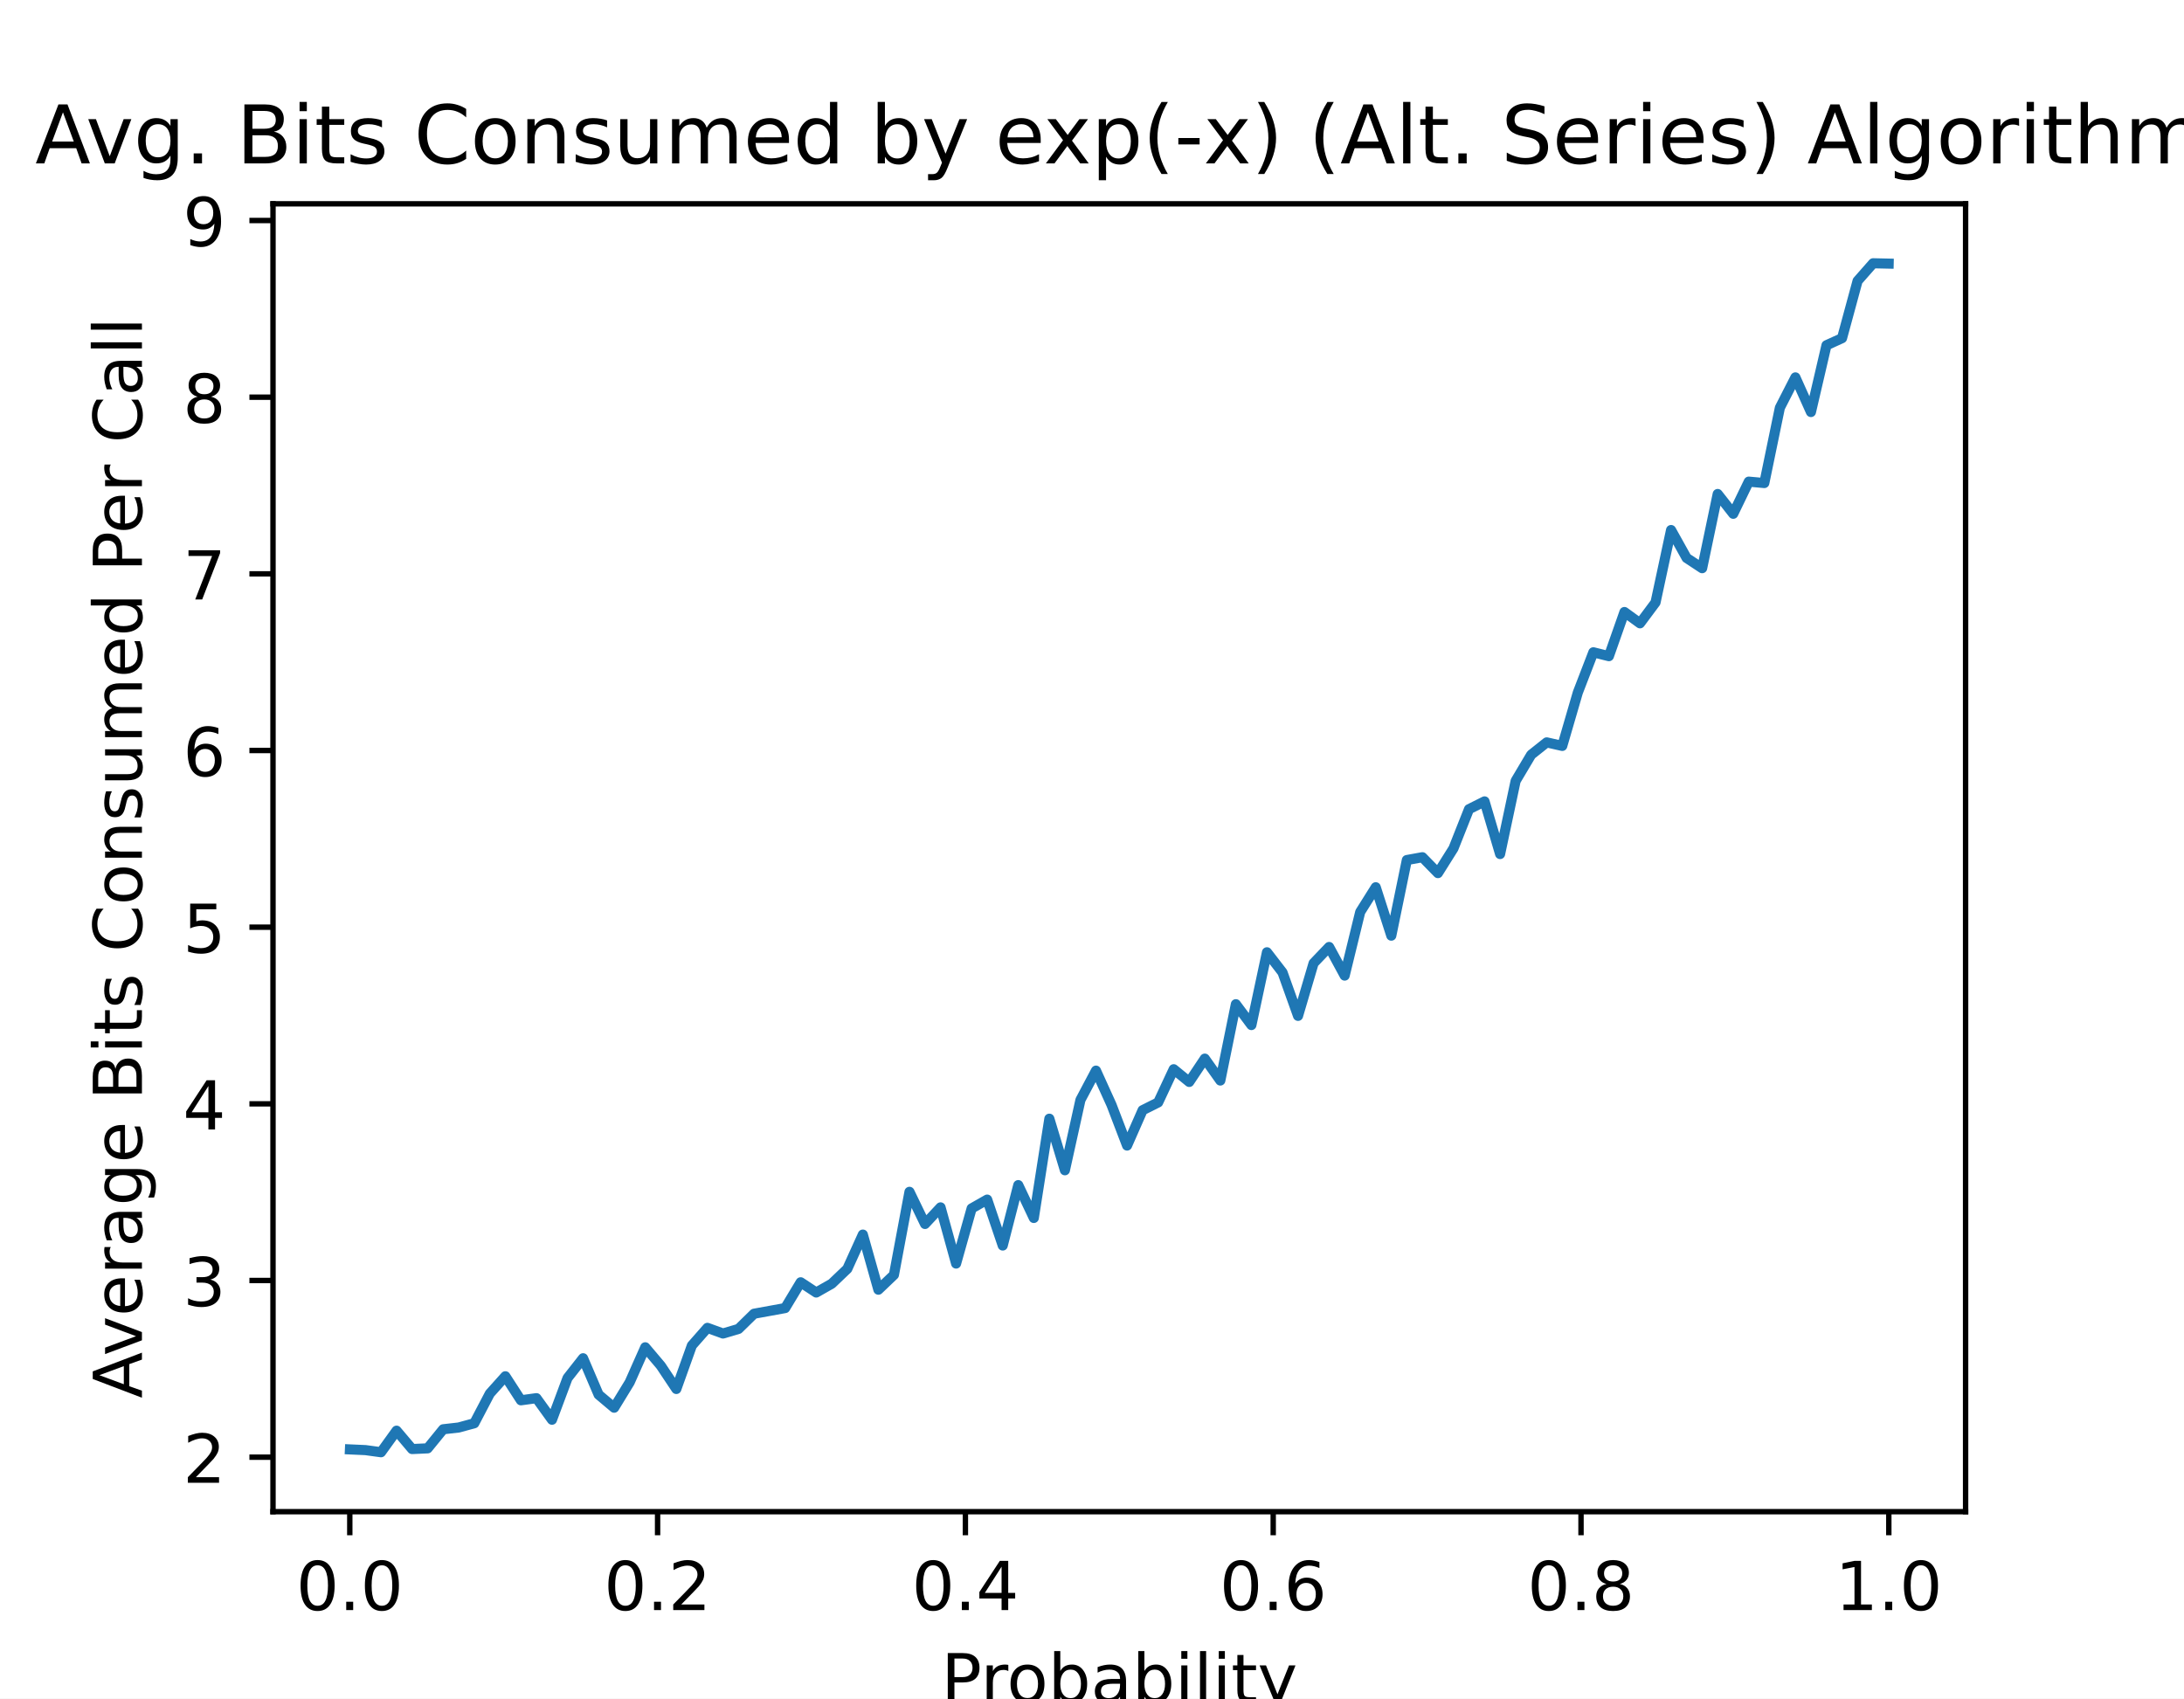
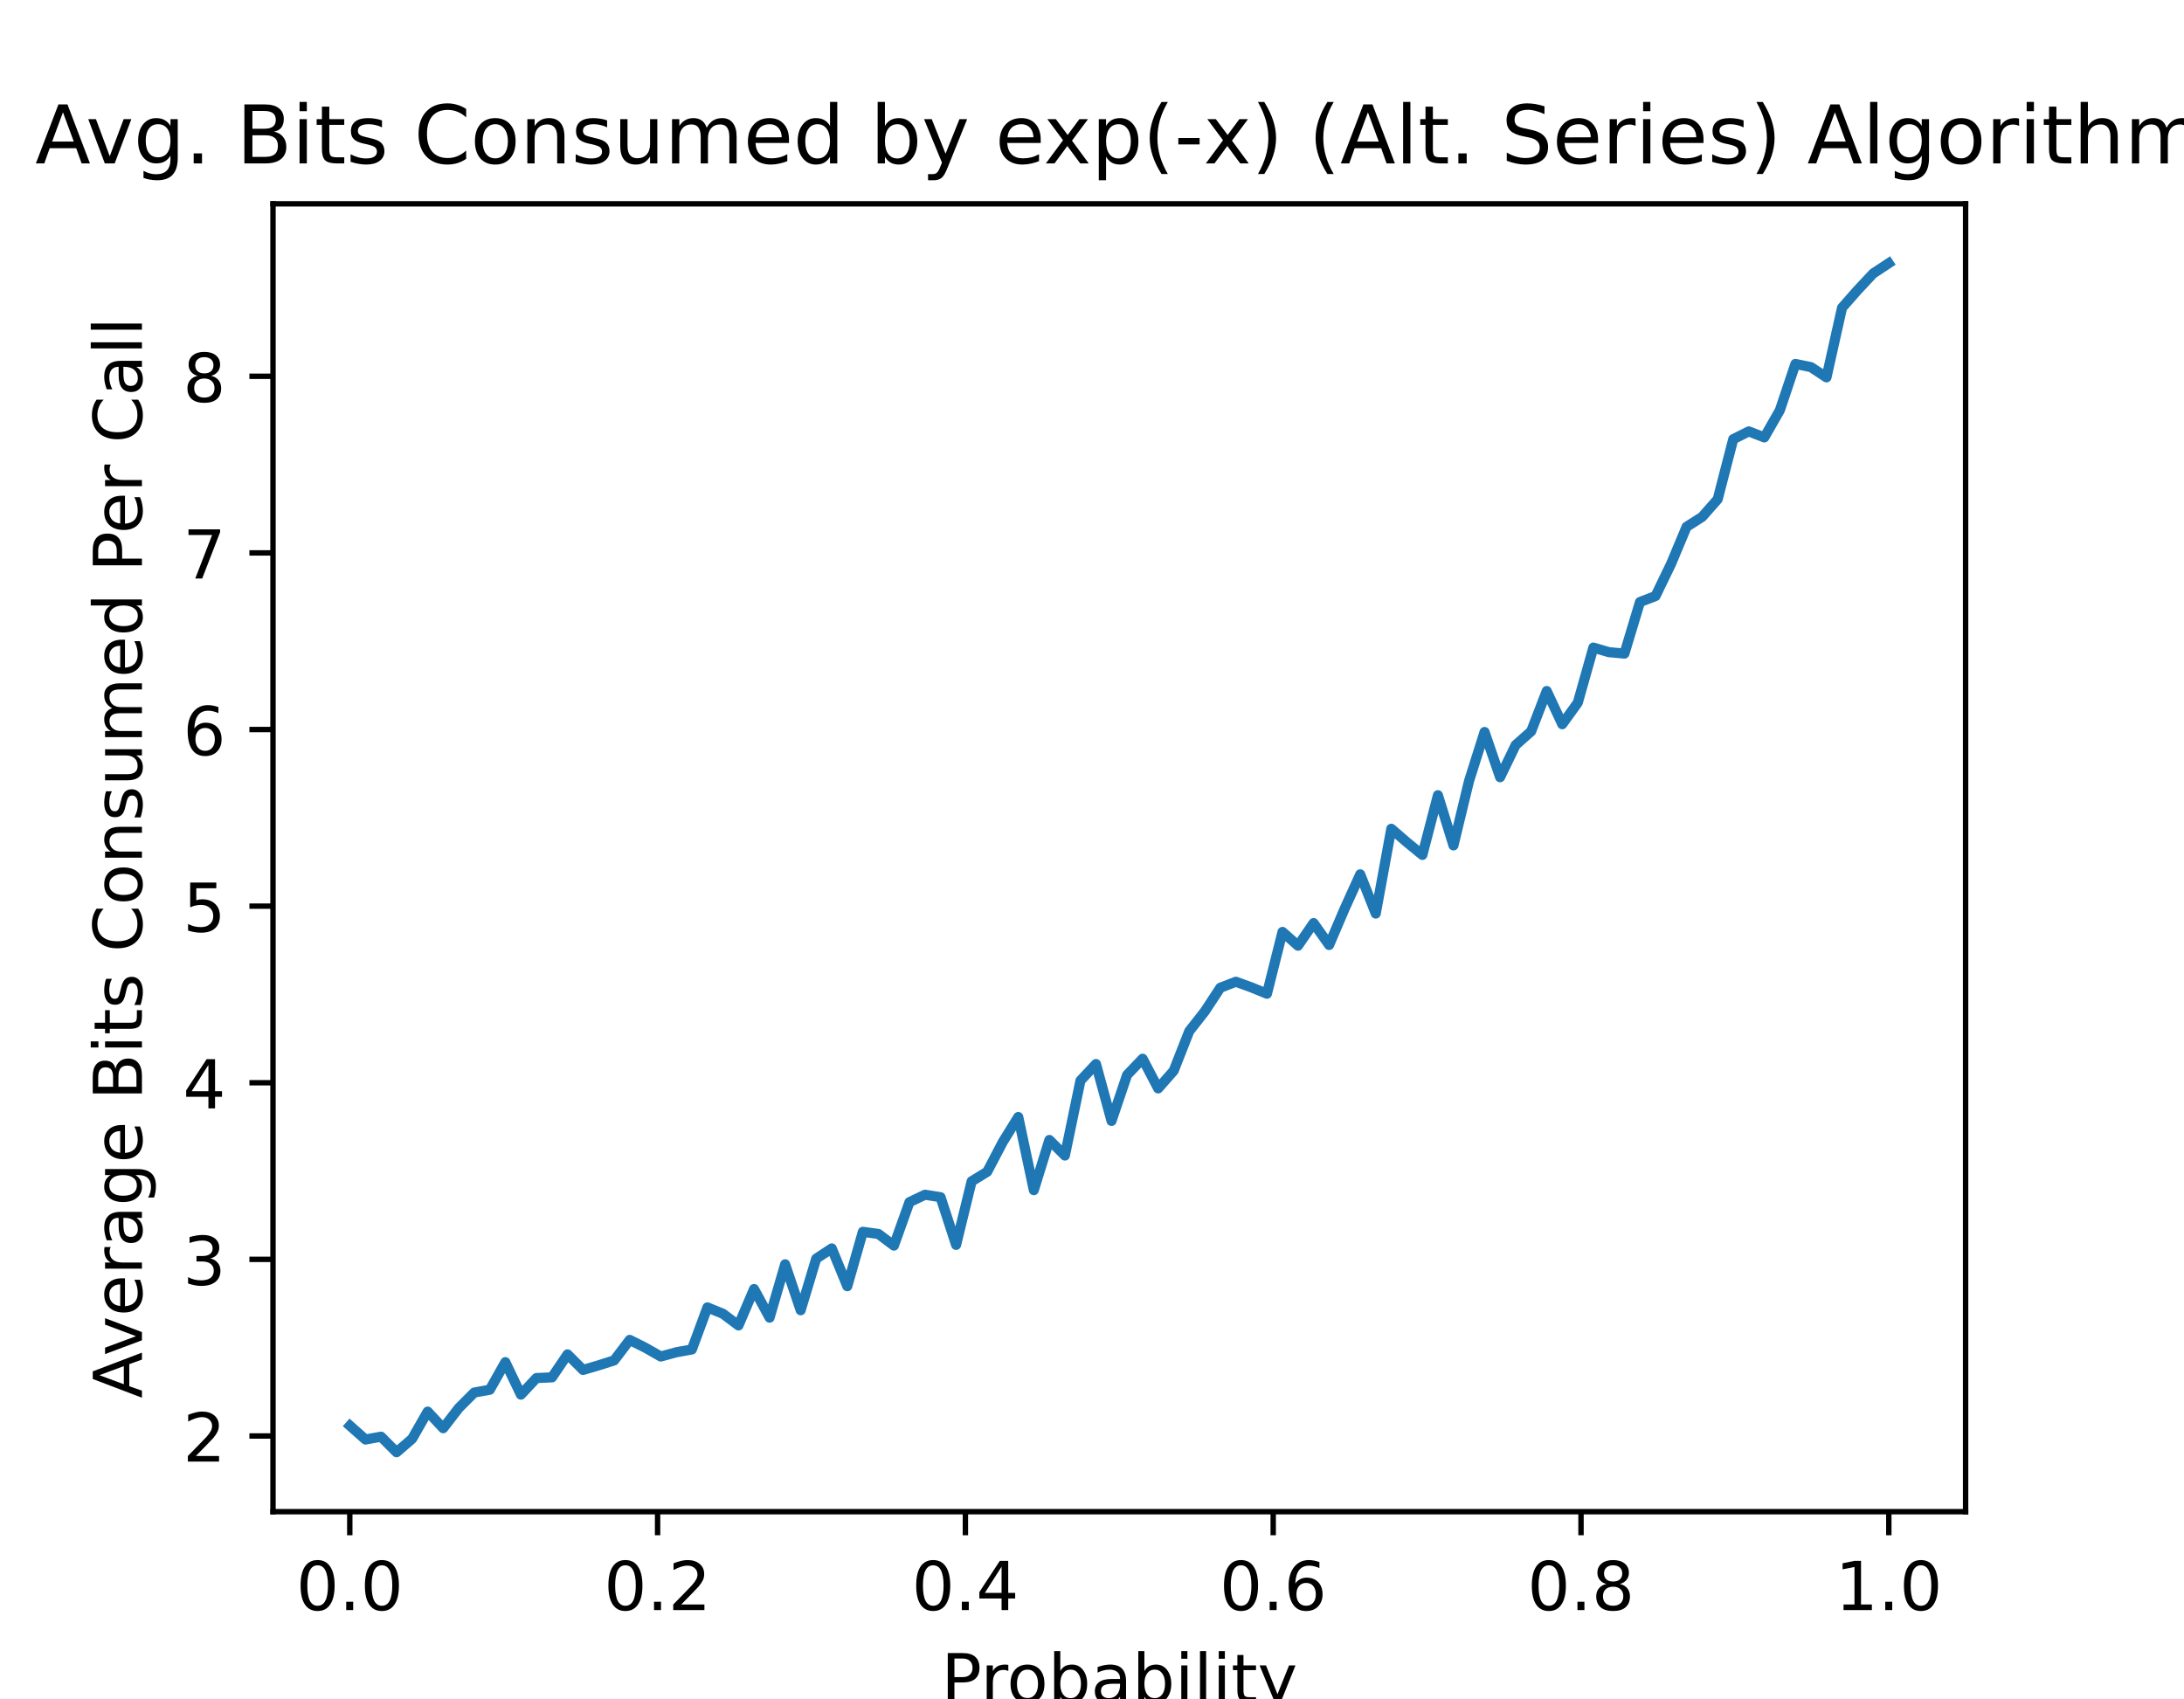
<svg xmlns="http://www.w3.org/2000/svg" xmlns:xlink="http://www.w3.org/1999/xlink" height="252pt" version="1.1" viewBox="0 0 324 252" width="324pt">
  <defs>
    <style type="text/css">
*{stroke-linecap:butt;stroke-linejoin:round;}
  </style>
  </defs>
  <g id="figure_1">
    <g id="patch_1">
      <path d="M 0 252  L 324 252  L 324 0  L 0 0  z " style="fill:#ffffff;" />
    </g>
    <g id="axes_1">
      <g id="patch_2">
        <path d="M 40.5 224.28  L 291.6 224.28  L 291.6 30.24  L 40.5 30.24  z " style="fill:#ffffff;" />
      </g>
      <g id="matplotlib.axis_1">
        <g id="xtick_1">
          <g id="line2d_1">
            <defs>
-               <path d="M 0 0  L 0 3.5  " id="me23847cfdb" style="stroke:#000000;stroke-width:0.8;" />
+               <path d="M 0 0  L 0 3.5  " id="m0f6cb4f730" style="stroke:#000000;stroke-width:0.8;" />
            </defs>
            <g>
-               <use style="stroke:#000000;stroke-width:0.8;" x="51.891" xlink:href="#me23847cfdb" y="224.28" />
+               <use style="stroke:#000000;stroke-width:0.8;" x="51.891" xlink:href="#m0f6cb4f730" y="224.28" />
            </g>
          </g>
          <g id="text_1">
            <text style="font-family:DejaVu Sans;font-size:10px;font-style:normal;font-weight:normal;text-anchor:middle;" transform="rotate(-0, 51.89081, 238.8784)" x="51.891" y="238.878">0.0</text>
          </g>
        </g>
        <g id="xtick_2">
          <g id="line2d_2">
            <g>
-               <use style="stroke:#000000;stroke-width:0.8;" x="97.554" xlink:href="#me23847cfdb" y="224.28" />
+               <use style="stroke:#000000;stroke-width:0.8;" x="97.554" xlink:href="#m0f6cb4f730" y="224.28" />
            </g>
          </g>
          <g id="text_2">
            <text style="font-family:DejaVu Sans;font-size:10px;font-style:normal;font-weight:normal;text-anchor:middle;" transform="rotate(-0, 97.55448, 238.8784)" x="97.554" y="238.878">0.2</text>
          </g>
        </g>
        <g id="xtick_3">
          <g id="line2d_3">
            <g>
-               <use style="stroke:#000000;stroke-width:0.8;" x="143.218" xlink:href="#me23847cfdb" y="224.28" />
+               <use style="stroke:#000000;stroke-width:0.8;" x="143.218" xlink:href="#m0f6cb4f730" y="224.28" />
            </g>
          </g>
          <g id="text_3">
            <text style="font-family:DejaVu Sans;font-size:10px;font-style:normal;font-weight:normal;text-anchor:middle;" transform="rotate(-0, 143.2182, 238.8784)" x="143.218" y="238.878">0.4</text>
          </g>
        </g>
        <g id="xtick_4">
          <g id="line2d_4">
            <g>
-               <use style="stroke:#000000;stroke-width:0.8;" x="188.882" xlink:href="#me23847cfdb" y="224.28" />
+               <use style="stroke:#000000;stroke-width:0.8;" x="188.882" xlink:href="#m0f6cb4f730" y="224.28" />
            </g>
          </g>
          <g id="text_4">
            <text style="font-family:DejaVu Sans;font-size:10px;font-style:normal;font-weight:normal;text-anchor:middle;" transform="rotate(-0, 188.8818, 238.8784)" x="188.882" y="238.878">0.6</text>
          </g>
        </g>
        <g id="xtick_5">
          <g id="line2d_5">
            <g>
-               <use style="stroke:#000000;stroke-width:0.8;" x="234.546" xlink:href="#me23847cfdb" y="224.28" />
+               <use style="stroke:#000000;stroke-width:0.8;" x="234.546" xlink:href="#m0f6cb4f730" y="224.28" />
            </g>
          </g>
          <g id="text_5">
            <text style="font-family:DejaVu Sans;font-size:10px;font-style:normal;font-weight:normal;text-anchor:middle;" transform="rotate(-0, 234.5455, 238.8784)" x="234.546" y="238.878">0.8</text>
          </g>
        </g>
        <g id="xtick_6">
          <g id="line2d_6">
            <g>
-               <use style="stroke:#000000;stroke-width:0.8;" x="280.209" xlink:href="#me23847cfdb" y="224.28" />
+               <use style="stroke:#000000;stroke-width:0.8;" x="280.209" xlink:href="#m0f6cb4f730" y="224.28" />
            </g>
          </g>
          <g id="text_6">
            <text style="font-family:DejaVu Sans;font-size:10px;font-style:normal;font-weight:normal;text-anchor:middle;" transform="rotate(-0, 280.2092, 238.8784)" x="280.209" y="238.878">1.0</text>
          </g>
        </g>
        <g id="text_7">
          <text style="font-family:DejaVu Sans;font-size:10px;font-style:normal;font-weight:normal;text-anchor:middle;" transform="rotate(-0, 166.05, 252.5566)" x="166.05" y="252.557">Probability</text>
        </g>
      </g>
      <g id="matplotlib.axis_2">
        <g id="ytick_1">
          <g id="line2d_7">
            <defs>
-               <path d="M 0 0  L -3.5 0  " id="mb1593db616" style="stroke:#000000;stroke-width:0.8;" />
+               <path d="M 0 0  L -3.5 0  " id="mb6d196c852" style="stroke:#000000;stroke-width:0.8;" />
            </defs>
            <g>
-               <use style="stroke:#000000;stroke-width:0.8;" x="40.5" xlink:href="#mb1593db616" y="216.194" />
+               <use style="stroke:#000000;stroke-width:0.8;" x="40.5" xlink:href="#mb6d196c852" y="213.049" />
            </g>
          </g>
          <g id="text_8">
-             <text style="font-family:DejaVu Sans;font-size:10px;font-style:normal;font-weight:normal;text-anchor:end;" transform="rotate(-0, 33.5, 219.9931)" x="33.5" y="219.993">2</text>
+             <text style="font-family:DejaVu Sans;font-size:10px;font-style:normal;font-weight:normal;text-anchor:end;" transform="rotate(-0, 33.5, 216.8485)" x="33.5" y="216.849">2</text>
          </g>
        </g>
        <g id="ytick_2">
          <g id="line2d_8">
            <g>
-               <use style="stroke:#000000;stroke-width:0.8;" x="40.5" xlink:href="#mb1593db616" y="189.983" />
+               <use style="stroke:#000000;stroke-width:0.8;" x="40.5" xlink:href="#mb6d196c852" y="186.846" />
            </g>
          </g>
          <g id="text_9">
-             <text style="font-family:DejaVu Sans;font-size:10px;font-style:normal;font-weight:normal;text-anchor:end;" transform="rotate(-0, 33.5, 193.7821)" x="33.5" y="193.782">3</text>
+             <text style="font-family:DejaVu Sans;font-size:10px;font-style:normal;font-weight:normal;text-anchor:end;" transform="rotate(-0, 33.5, 190.6453)" x="33.5" y="190.645">3</text>
          </g>
        </g>
        <g id="ytick_3">
          <g id="line2d_9">
            <g>
-               <use style="stroke:#000000;stroke-width:0.8;" x="40.5" xlink:href="#mb1593db616" y="163.772" />
+               <use style="stroke:#000000;stroke-width:0.8;" x="40.5" xlink:href="#mb6d196c852" y="160.643" />
            </g>
          </g>
          <g id="text_10">
-             <text style="font-family:DejaVu Sans;font-size:10px;font-style:normal;font-weight:normal;text-anchor:end;" transform="rotate(-0, 33.5, 167.5711)" x="33.5" y="167.571">4</text>
+             <text style="font-family:DejaVu Sans;font-size:10px;font-style:normal;font-weight:normal;text-anchor:end;" transform="rotate(-0, 33.5, 164.4421)" x="33.5" y="164.442">4</text>
          </g>
        </g>
        <g id="ytick_4">
          <g id="line2d_10">
            <g>
-               <use style="stroke:#000000;stroke-width:0.8;" x="40.5" xlink:href="#mb1593db616" y="137.561" />
+               <use style="stroke:#000000;stroke-width:0.8;" x="40.5" xlink:href="#mb6d196c852" y="134.44" />
            </g>
          </g>
          <g id="text_11">
-             <text style="font-family:DejaVu Sans;font-size:10px;font-style:normal;font-weight:normal;text-anchor:end;" transform="rotate(-0, 33.5, 141.3601)" x="33.5" y="141.36">5</text>
+             <text style="font-family:DejaVu Sans;font-size:10px;font-style:normal;font-weight:normal;text-anchor:end;" transform="rotate(-0, 33.5, 138.2389)" x="33.5" y="138.239">5</text>
          </g>
        </g>
        <g id="ytick_5">
          <g id="line2d_11">
            <g>
-               <use style="stroke:#000000;stroke-width:0.8;" x="40.5" xlink:href="#mb1593db616" y="111.35" />
+               <use style="stroke:#000000;stroke-width:0.8;" x="40.5" xlink:href="#mb6d196c852" y="108.236" />
            </g>
          </g>
          <g id="text_12">
-             <text style="font-family:DejaVu Sans;font-size:10px;font-style:normal;font-weight:normal;text-anchor:end;" transform="rotate(-0, 33.5, 115.1491)" x="33.5" y="115.149">6</text>
+             <text style="font-family:DejaVu Sans;font-size:10px;font-style:normal;font-weight:normal;text-anchor:end;" transform="rotate(-0, 33.5, 112.0357)" x="33.5" y="112.036">6</text>
          </g>
        </g>
        <g id="ytick_6">
          <g id="line2d_12">
            <g>
-               <use style="stroke:#000000;stroke-width:0.8;" x="40.5" xlink:href="#mb1593db616" y="85.139" />
+               <use style="stroke:#000000;stroke-width:0.8;" x="40.5" xlink:href="#mb6d196c852" y="82.033" />
            </g>
          </g>
          <g id="text_13">
-             <text style="font-family:DejaVu Sans;font-size:10px;font-style:normal;font-weight:normal;text-anchor:end;" transform="rotate(-0, 33.5, 88.93815)" x="33.5" y="88.938">7</text>
+             <text style="font-family:DejaVu Sans;font-size:10px;font-style:normal;font-weight:normal;text-anchor:end;" transform="rotate(-0, 33.5, 85.83248)" x="33.5" y="85.832">7</text>
          </g>
        </g>
        <g id="ytick_7">
          <g id="line2d_13">
            <g>
-               <use style="stroke:#000000;stroke-width:0.8;" x="40.5" xlink:href="#mb1593db616" y="58.928" />
+               <use style="stroke:#000000;stroke-width:0.8;" x="40.5" xlink:href="#mb6d196c852" y="55.83" />
            </g>
          </g>
          <g id="text_14">
-             <text style="font-family:DejaVu Sans;font-size:10px;font-style:normal;font-weight:normal;text-anchor:end;" transform="rotate(-0, 33.5, 62.72715)" x="33.5" y="62.727">8</text>
+             <text style="font-family:DejaVu Sans;font-size:10px;font-style:normal;font-weight:normal;text-anchor:end;" transform="rotate(-0, 33.5, 59.62927)" x="33.5" y="59.629">8</text>
          </g>
        </g>
-         <g id="ytick_8">
-           <g id="line2d_14">
-             <g>
-               <use style="stroke:#000000;stroke-width:0.8;" x="40.5" xlink:href="#mb1593db616" y="32.717" />
-             </g>
-           </g>
-           <g id="text_15">
-             <text style="font-family:DejaVu Sans;font-size:10px;font-style:normal;font-weight:normal;text-anchor:end;" transform="rotate(-0, 33.5, 36.51616)" x="33.5" y="36.516">9</text>
-           </g>
-         </g>
-         <g id="text_16">
+         <g id="text_15">
          <text style="font-family:DejaVu Sans;font-size:10px;font-style:normal;font-weight:normal;text-anchor:middle;" transform="rotate(-90, 21.05781, 127.26)" x="21.058" y="127.26">Average Bits Consumed Per Call</text>
        </g>
      </g>
-       <g id="line2d_15">
-         <path clip-path="url(#p926c428736)" d="M 51.914 215.041  L 54.219 215.145  L 56.525 215.46  L 58.831 212.262  L 61.137 214.988  L 63.443 214.883  L 65.748 212.053  L 68.054 211.79  L 70.36 211.161  L 72.666 206.758  L 74.971 204.189  L 77.277 207.754  L 79.583 207.439  L 81.889 210.637  L 84.195 204.451  L 86.5 201.516  L 88.806 206.915  L 91.112 208.855  L 93.418 205.08  L 95.724 199.891  L 98.029 202.617  L 100.335 206.076  L 102.641 199.629  L 104.947 197.007  L 107.252 197.846  L 109.558 197.165  L 111.864 194.911  L 114.17 194.491  L 116.476 194.072  L 118.781 190.245  L 121.087 191.765  L 123.393 190.455  L 125.699 188.253  L 128.005 183.168  L 130.31 191.346  L 132.616 189.144  L 134.922 176.825  L 137.228 181.595  L 139.533 179.132  L 141.839 187.467  L 144.145 179.289  L 146.451 177.978  L 148.757 184.793  L 151.062 175.829  L 153.368 180.704  L 155.674 165.974  L 157.98 173.627  L 160.286 163.195  L 162.591 158.844  L 164.897 163.929  L 167.203 169.958  L 169.509 164.716  L 171.814 163.562  L 174.12 158.635  L 176.426 160.522  L 178.732 157.062  L 181.038 160.312  L 183.343 148.989  L 185.649 152.082  L 187.955 141.283  L 190.261 144.271  L 192.567 150.719  L 194.872 142.908  L 197.178 140.497  L 199.484 144.743  L 201.79 135.307  L 204.095 131.637  L 206.401 138.819  L 208.707 127.601  L 211.013 127.181  L 213.319 129.54  L 215.624 125.871  L 217.93 120.052  L 220.236 118.899  L 222.542 126.71  L 224.848 115.858  L 227.153 111.979  L 229.459 110.144  L 231.765 110.668  L 234.071 102.753  L 236.376 96.777  L 238.682 97.353  L 240.988 90.801  L 243.294 92.478  L 245.6 89.385  L 247.905 78.639  L 250.211 82.78  L 252.517 84.3  L 254.823 73.292  L 257.129 76.227  L 259.434 71.457  L 261.74 71.666  L 264.046 60.501  L 266.352 55.992  L 268.657 61.13  L 270.963 51.222  L 273.269 50.173  L 275.575 41.681  L 277.881 39.06  L 280.186 39.112  " style="fill:none;stroke:#1f77b4;stroke-linecap:square;stroke-width:1.5;" />
+       <g id="line2d_14">
+         <path clip-path="url(#p6e6b45f5df)" d="M 51.914 211.53  L 54.219 213.573  L 56.525 213.154  L 58.831 215.46  L 61.137 213.469  L 63.443 209.433  L 65.748 211.896  L 68.054 208.909  L 70.36 206.603  L 72.666 206.184  L 74.971 202.096  L 77.277 206.918  L 79.583 204.455  L 81.889 204.35  L 84.195 200.943  L 86.5 203.249  L 88.806 202.568  L 91.112 201.834  L 93.418 198.795  L 95.724 199.948  L 98.029 201.258  L 100.335 200.629  L 102.641 200.21  L 104.947 193.973  L 107.252 194.917  L 109.558 196.646  L 111.864 191.248  L 114.17 195.493  L 116.476 187.58  L 118.781 194.393  L 121.087 186.741  L 123.393 185.221  L 125.699 190.829  L 128.005 182.758  L 130.31 183.073  L 132.616 184.802  L 134.922 178.356  L 137.228 177.256  L 139.533 177.623  L 141.839 184.697  L 144.145 175.264  L 146.451 173.849  L 148.757 169.447  L 151.062 165.726  L 153.368 176.574  L 155.674 169.133  L 157.98 171.439  L 160.286 160.328  L 162.591 157.865  L 164.897 166.303  L 167.203 159.49  L 169.509 157.079  L 171.814 161.481  L 174.12 158.861  L 176.426 152.992  L 178.732 150.057  L 181.038 146.546  L 183.343 145.655  L 185.649 146.493  L 187.955 147.436  L 190.261 138.265  L 192.567 140.309  L 194.872 136.955  L 197.178 140.204  L 199.484 134.807  L 201.79 129.723  L 204.095 135.54  L 206.401 122.963  L 208.707 124.954  L 211.013 126.841  L 213.319 117.984  L 215.624 125.426  L 217.93 115.888  L 220.236 108.603  L 222.542 115.311  L 224.848 110.542  L 227.153 108.499  L 229.459 102.524  L 231.765 107.45  L 234.071 104.254  L 236.376 96.078  L 238.682 96.759  L 240.988 96.969  L 243.294 89.318  L 245.6 88.427  L 247.905 83.658  L 250.211 78.155  L 252.517 76.688  L 254.823 74.067  L 257.129 65.158  L 259.434 64.005  L 261.74 64.896  L 264.046 60.861  L 266.352 53.996  L 268.657 54.467  L 270.963 55.987  L 273.269 45.663  L 275.575 43.043  L 277.881 40.58  L 280.186 39.06  " style="fill:none;stroke:#1f77b4;stroke-linecap:square;stroke-width:1.5;" />
      </g>
      <g id="patch_3">
        <path d="M 40.5 224.28  L 40.5 30.24  " style="fill:none;stroke:#000000;stroke-linecap:square;stroke-linejoin:miter;stroke-width:0.8;" />
      </g>
      <g id="patch_4">
        <path d="M 291.6 224.28  L 291.6 30.24  " style="fill:none;stroke:#000000;stroke-linecap:square;stroke-linejoin:miter;stroke-width:0.8;" />
      </g>
      <g id="patch_5">
        <path d="M 40.5 224.28  L 291.6 224.28  " style="fill:none;stroke:#000000;stroke-linecap:square;stroke-linejoin:miter;stroke-width:0.8;" />
      </g>
      <g id="patch_6">
        <path d="M 40.5 30.24  L 291.6 30.24  " style="fill:none;stroke:#000000;stroke-linecap:square;stroke-linejoin:miter;stroke-width:0.8;" />
      </g>
-       <g id="text_17">
+       <g id="text_16">
        <text style="font-family:DejaVu Sans;font-size:12px;font-style:normal;font-weight:normal;text-anchor:middle;" transform="rotate(-0, 166.05, 24.24)" x="166.05" y="24.24">Avg. Bits Consumed by exp(-x) (Alt. Series) Algorithm</text>
      </g>
    </g>
  </g>
  <defs>
-     <clipPath id="p926c428736">
+     <clipPath id="p6e6b45f5df">
      <rect height="194.04" width="251.1" x="40.5" y="30.24" />
    </clipPath>
  </defs>
</svg>
